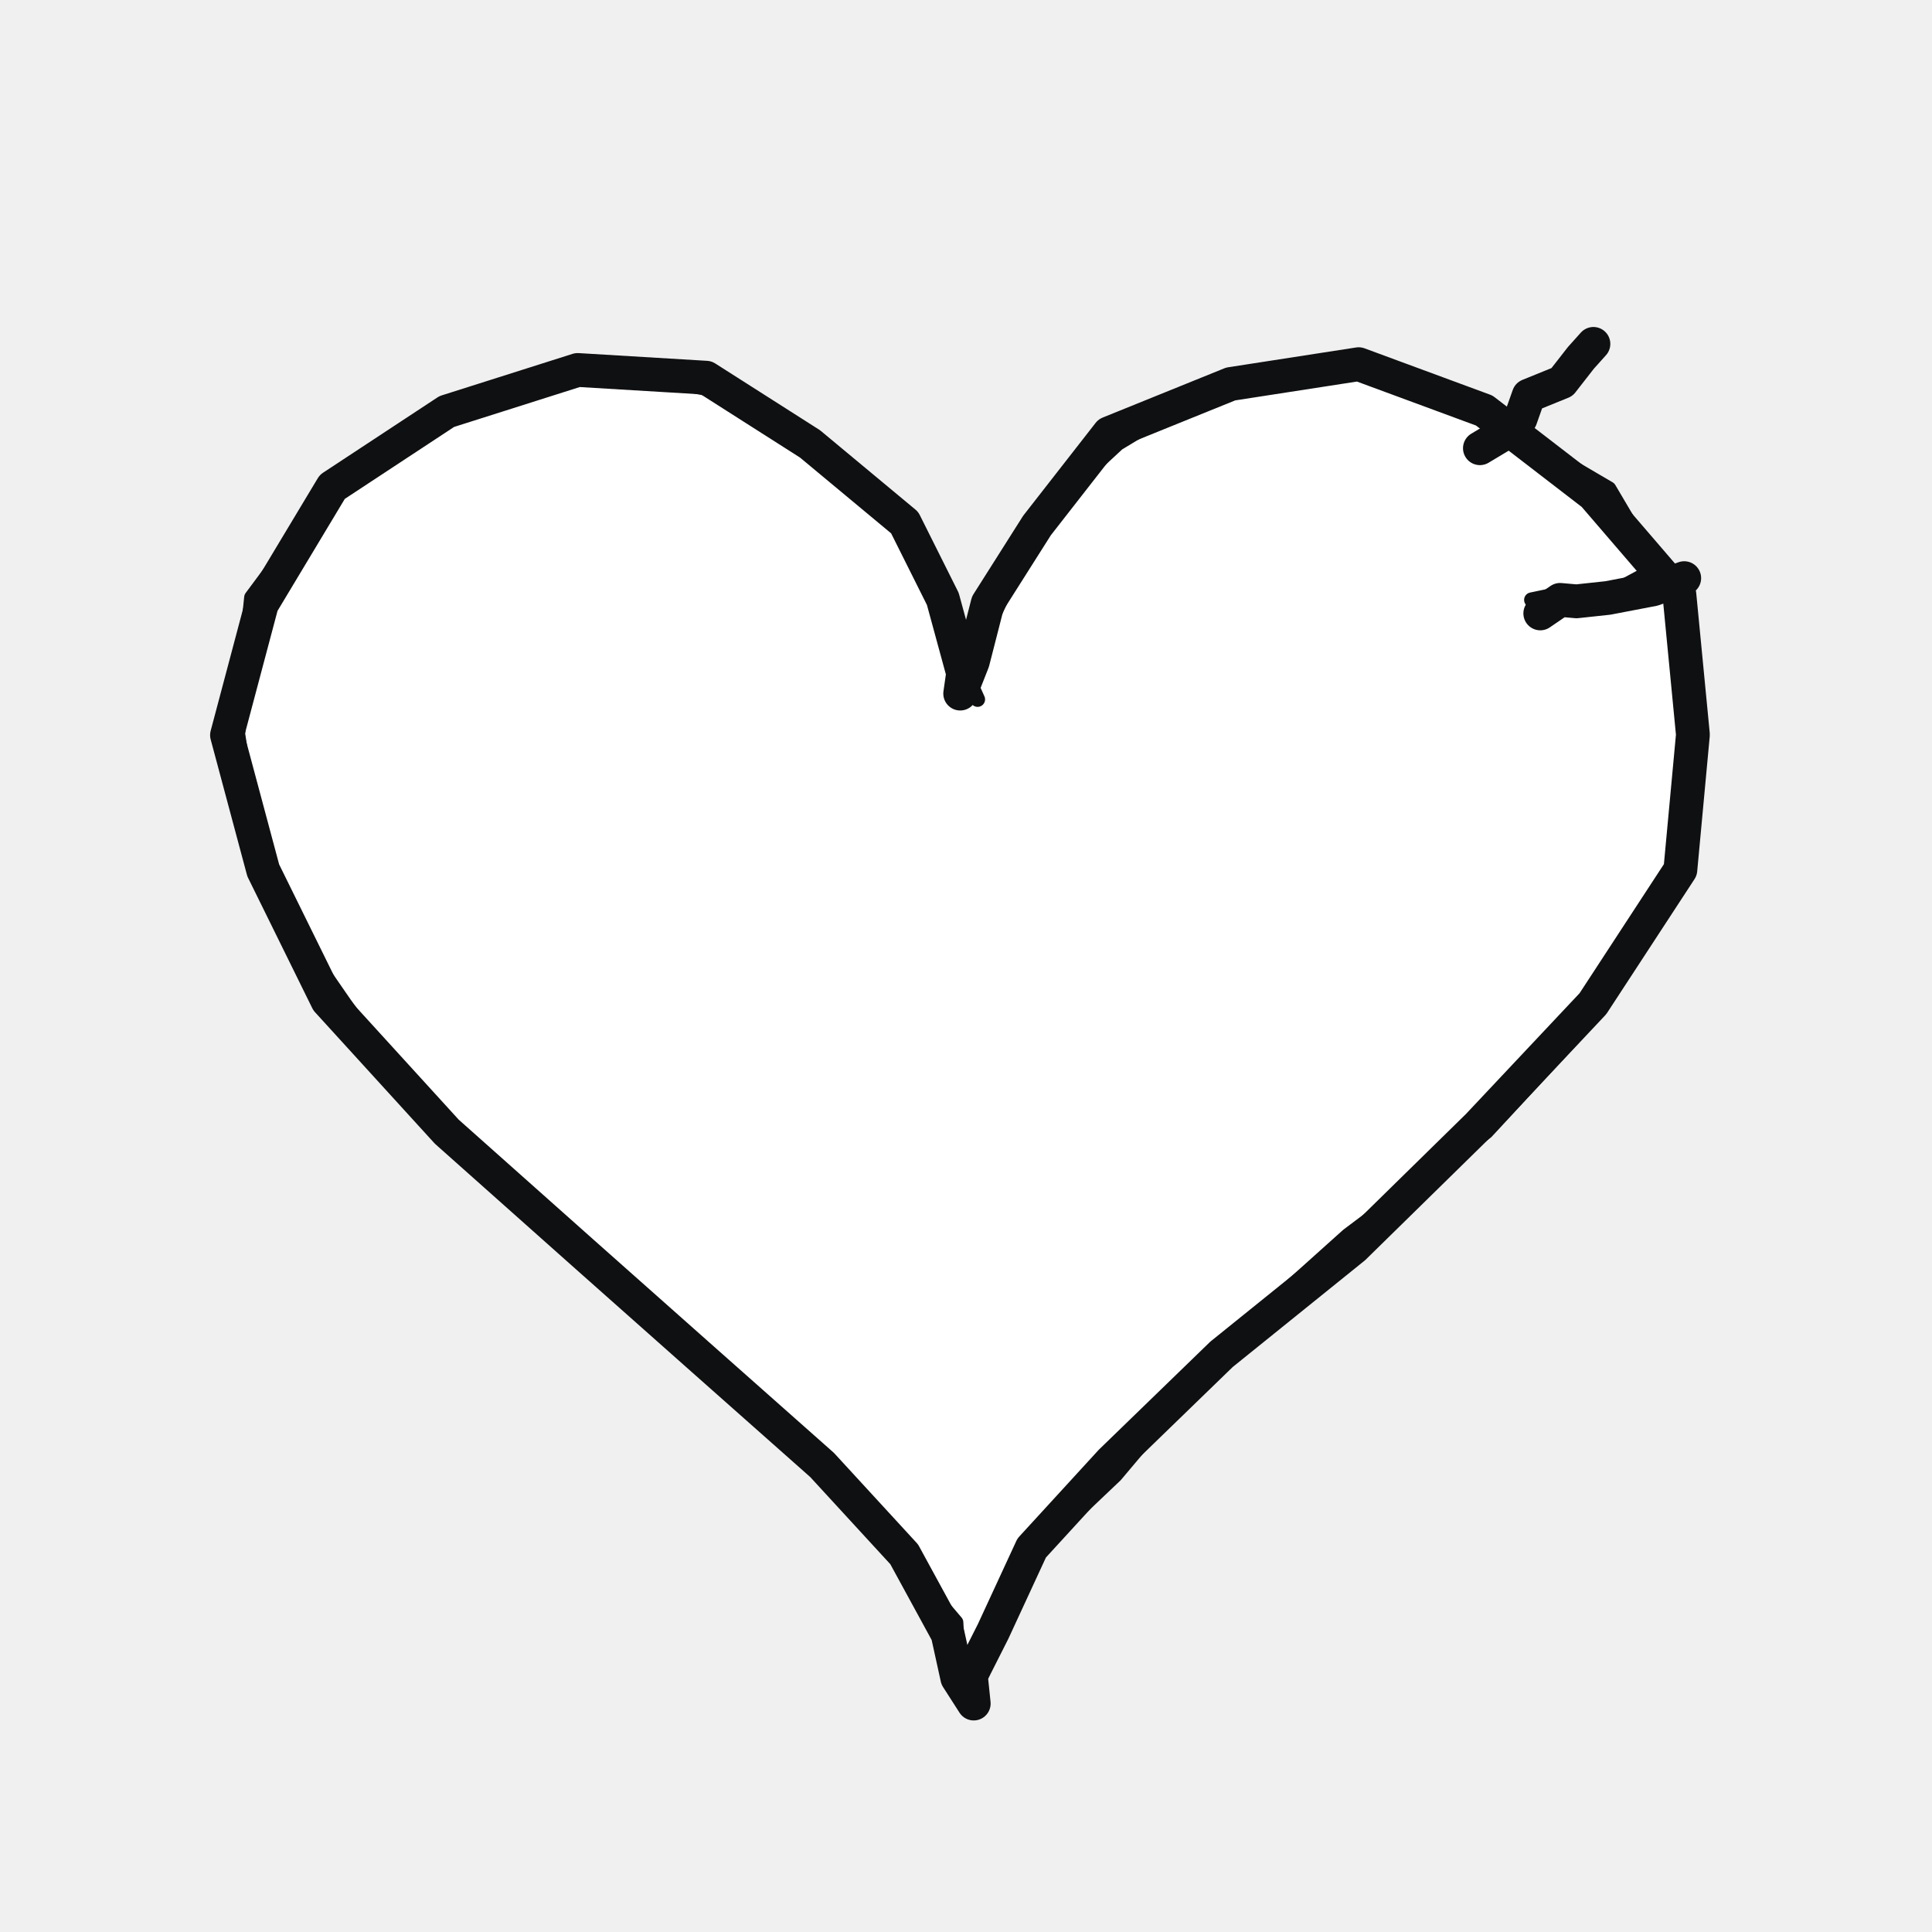
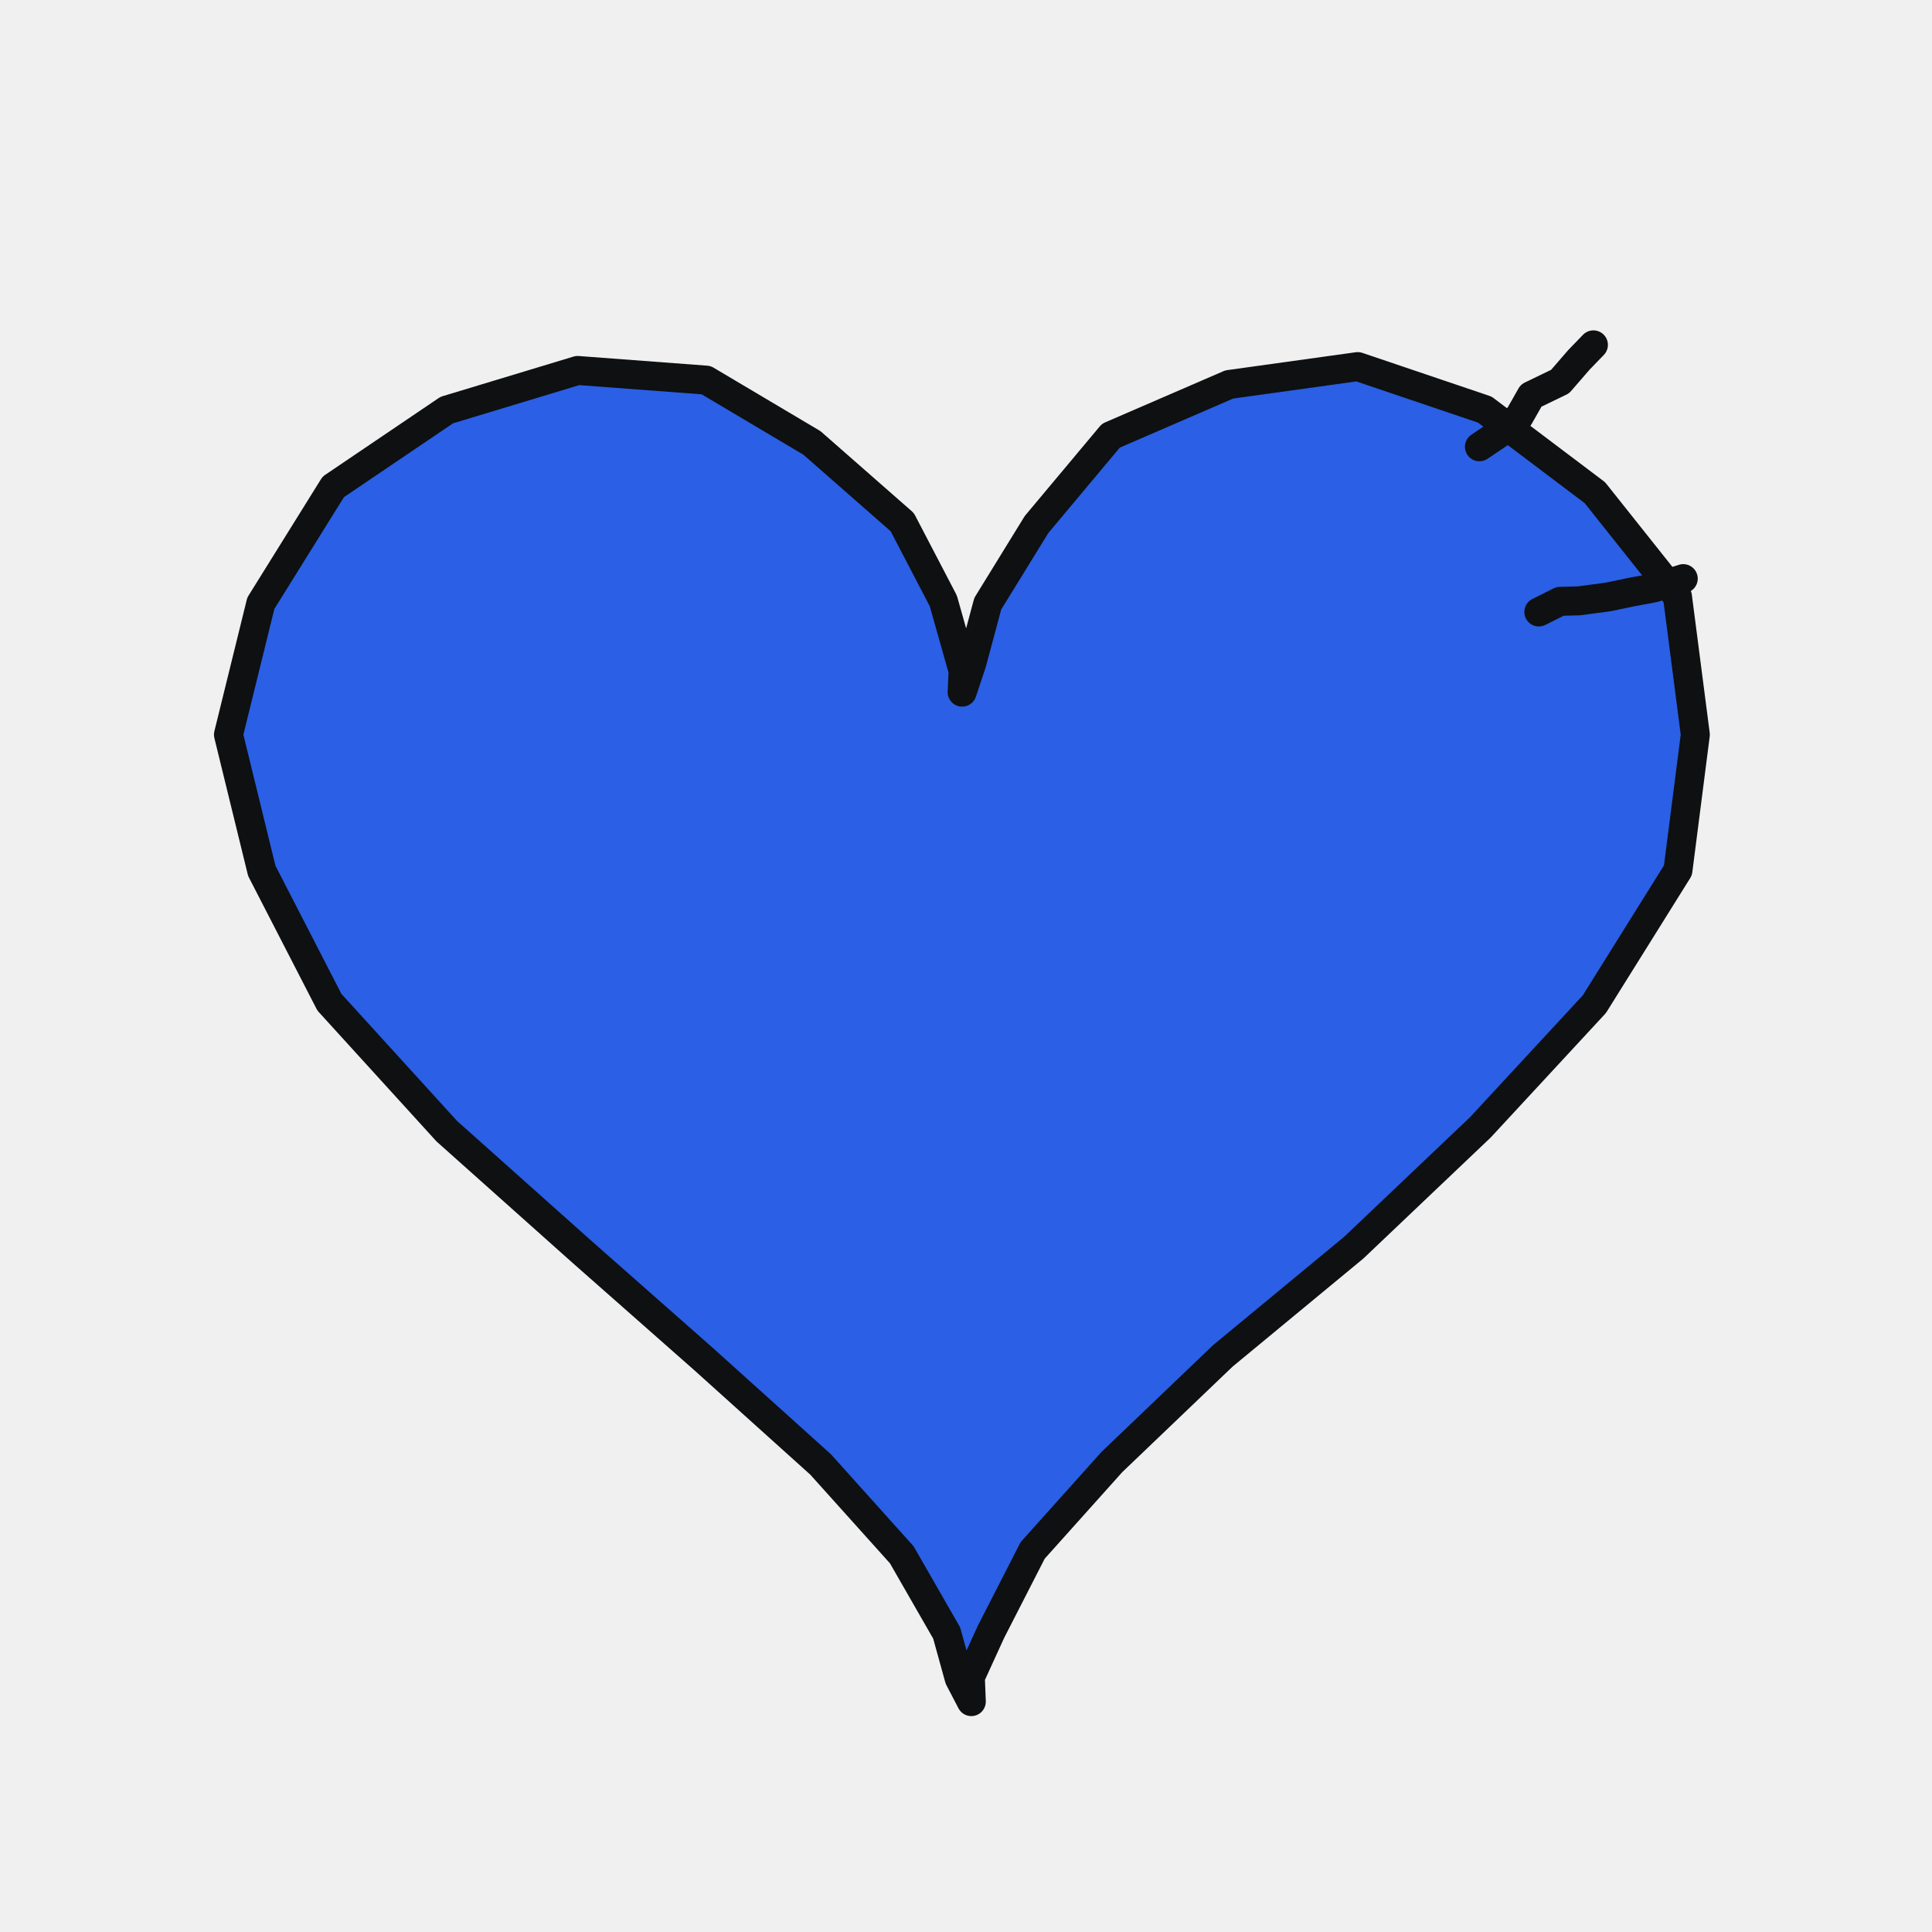
<svg xmlns="http://www.w3.org/2000/svg" viewBox="0 0 400 400" width="400" height="400">
-   <path d="M200.0 142.5 L200.6 137.8 L204.5 125.1 L214.2 107.9 L230.9 91.2 L253.7 79.7 L280.5 77.0 L307.5 84.3 L330.8 101.0 L346.5 124.6 L352.0 152.0 L346.5 180.5 L330.8 208.0 L307.5 234.0 L280.5 258.3 L253.7 281.3 L230.9 302.8 L214.2 322.1 L204.5 337.7 L200.6 347.9 L200.0 351.5 L199.4 347.9 L195.5 337.7 L185.8 322.1 L169.1 302.8 L146.3 281.3 L119.5 258.3 L92.5 234.0 L69.2 208.0 L53.5 180.5 L48.0 152.0 L53.5 124.6 L69.2 101.0 L92.5 84.3 L119.5 77.0 L146.3 79.7 L169.1 91.2 L185.8 107.9 L195.5 125.1 L199.4 137.8 Z" fill="#FFFFFF" />
-   <path d="M198.8 143.6 L201.4 137.0 L204.5 124.9 L214.7 108.8 L229.6 89.7 L254.8 79.5 L281.3 75.4 L307.3 85.0 L329.9 102.4 L347.7 123.1 L350.5 152.1 L347.9 180.1 L329.8 207.8 L306.0 233.1 L280.3 258.3 L252.9 280.4 L230.0 302.6 L213.6 320.5 L205.6 337.8 L201.0 346.9 L201.6 352.7 L198.2 347.4 L196.2 338.3 L187.2 321.8 L170.2 303.3 L145.6 281.5 L120.7 259.4 L92.5 234.3 L67.8 207.2 L54.5 180.2 L47.0 152.2 L54.2 125.1 L68.8 100.8 L92.5 85.2 L119.6 76.6 L146.2 78.2 L167.7 91.9 L187.3 108.2 L195.2 124.0 L199.4 139.4 Z" stroke="#0E1011" stroke-width="7.0" fill="none" stroke-linecap="round" stroke-linejoin="round" />
-   <path d="M202.4 144.8 L198.3 135.7 L206.2 126.3 L215.1 106.9 L231.4 91.8 L254.2 78.0 L280.1 76.4 L308.7 86.9 L333.1 101.2 L346.2 123.4 L349.6 149.5 L346.3 179.5 L330.1 210.1 L307.7 234.3 L279.1 255.8 L252.8 279.4 L230.9 305.4 L215.1 320.4 L206.5 339.2 L201.8 350.0 L201.4 353.0 L198.7 350.4 L197.9 335.9 L187.1 323.2 L168.9 302.9 L146.2 283.5 L119.5 260.0 L91.7 236.0 L71.3 207.8 L53.9 182.6 L49.2 151.9 L52.1 123.7 L70.3 99.2 L94.6 83.1 L121.7 76.0 L148.6 80.8 L169.2 91.3 L186.6 108.4 L194.5 123.6 L199.5 140.1 Z" stroke="#0E1011" stroke-width="3.1" fill="none" stroke-linecap="round" stroke-linejoin="round" />
-   <path d="M306.4 92.8 L310.9 90.1 L314.8 86.7 L316.5 81.9 L323.4 79.1 L327.3 74.1 L329.9 71.2" stroke="#0E1011" stroke-width="7.0" fill="none" stroke-linecap="round" stroke-linejoin="round" />
-   <path d="M307.5 93.7 L309.9 87.4 L311.4 86.2 L317.8 83.4 L321.3 80.1 L324.8 76.9 L331.2 71.6" stroke="#0E1011" stroke-width="3.1" fill="none" stroke-linecap="round" stroke-linejoin="round" />
-   <path d="M318.9 127.0 L323.0 124.2 L326.4 124.5 L332.9 123.8 L337.6 122.9 L342.3 122.0 L348.7 119.7" stroke="#0E1011" stroke-width="7.0" fill="none" stroke-linecap="round" stroke-linejoin="round" />
-   <path d="M317.1 124.2 L323.8 122.8 L328.2 123.3 L330.7 123.0 L335.6 121.7 L340.8 118.9 L347.6 121.7" stroke="#0E1011" stroke-width="3.1" fill="none" stroke-linecap="round" stroke-linejoin="round" />
+   <path d="M199.2 143.3 L201.2 137.3 L204.5 125.0 L214.6 108.6 L230.0 90.2 L254.5 79.6 L281.1 75.9 L307.4 84.8 L330.2 102.0 L347.3 123.5 L351.0 152.1 L347.4 180.2 L330.1 207.9 L306.5 233.4 L280.3 258.3 L253.2 280.7 L230.2 302.7 L213.8 321.0 L205.2 337.8 L200.9 347.2 L201.1 352.3 L198.6 347.5 L196.0 338.1 L186.7 321.9 L169.9 303.2 L145.8 281.5 L120.4 259.1 L92.5 234.2 L68.2 207.5 L54.2 180.3 L47.3 152.1 L54.0 124.9 L69.0 100.8 L92.5 84.9 L119.6 76.7 L146.2 78.7 L168.1 91.7 L186.8 108.1 L195.3 124.4 L199.4 138.9 Z" fill="#2A5FE6" stroke="#0E1011" stroke-width="6.0" stroke-linecap="round" stroke-linejoin="round" />
+   <path d="M306.3 92.5 L310.6 89.6 L314.5 86.3 L317.0 81.9 L323.0 79.0 L326.9 74.5 L329.9 71.4" fill="none" stroke="#0E1011" stroke-width="6.0" stroke-linecap="round" stroke-linejoin="round" />
+   <path d="M318.6 126.7 L323.0 124.5 L326.9 124.4 L332.9 123.6 L337.7 122.6 L342.5 121.7 L348.5 119.8" fill="none" stroke="#0E1011" stroke-width="6.0" stroke-linecap="round" stroke-linejoin="round" />
</svg>
